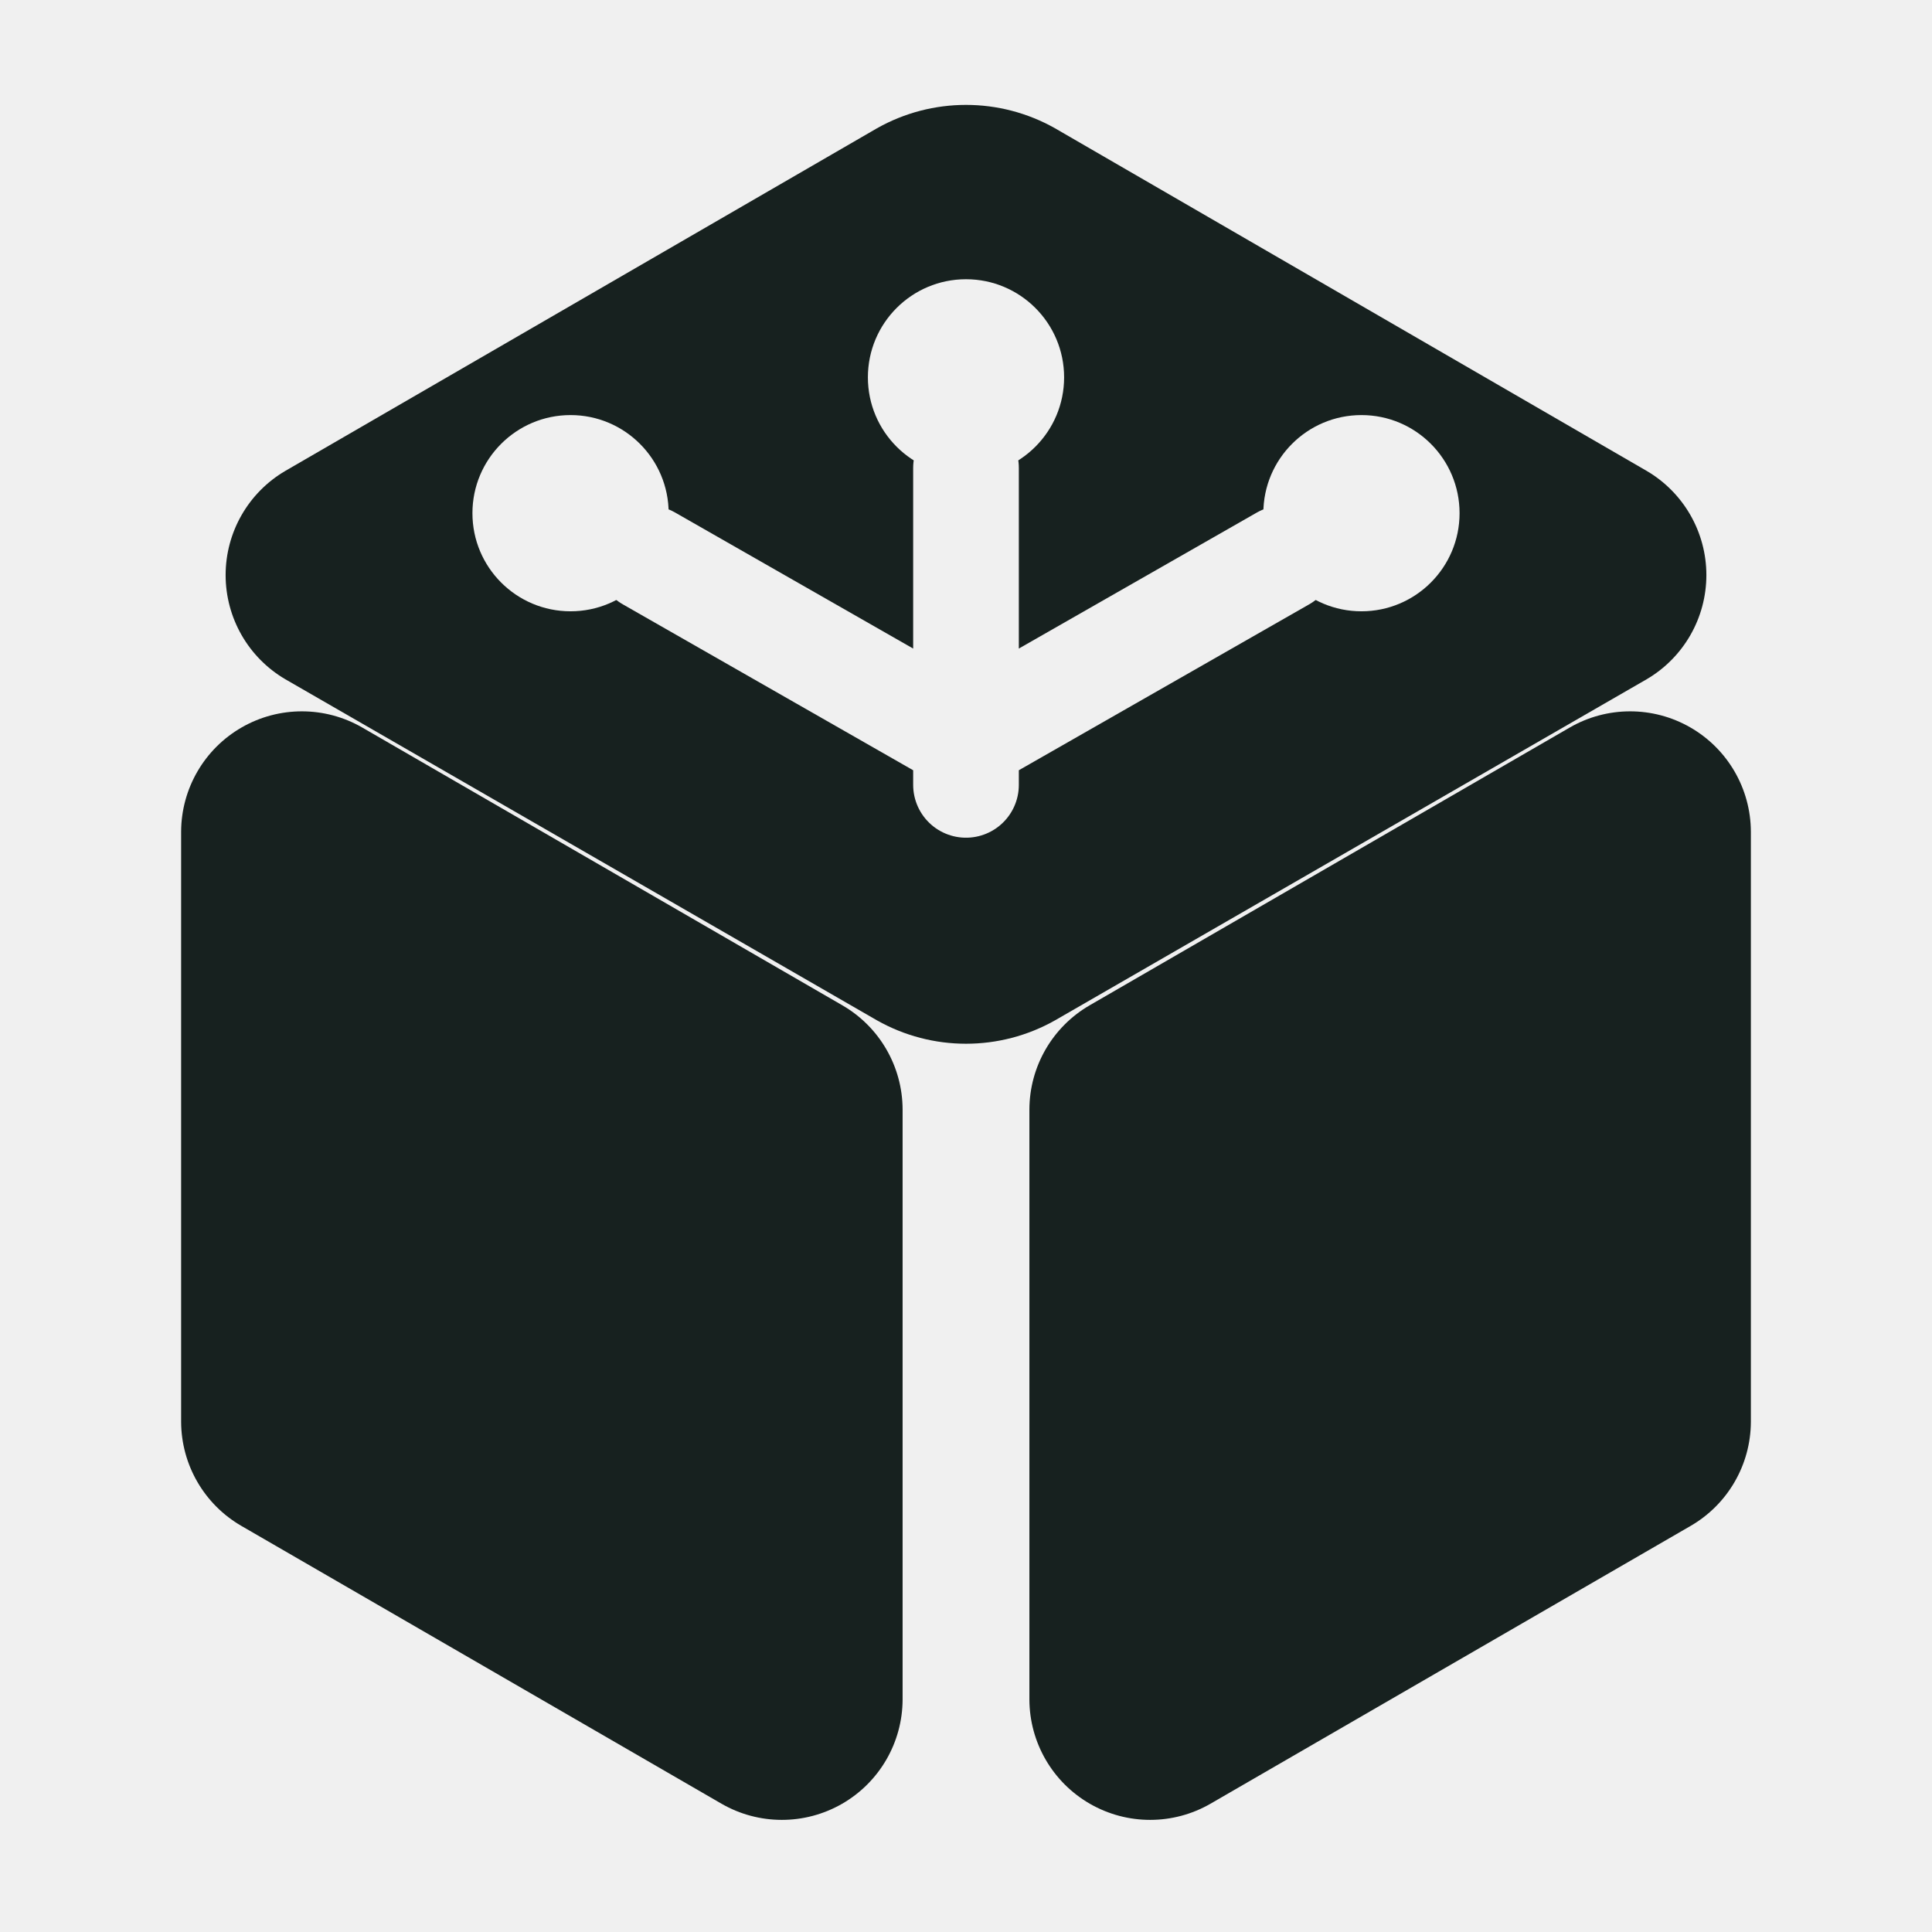
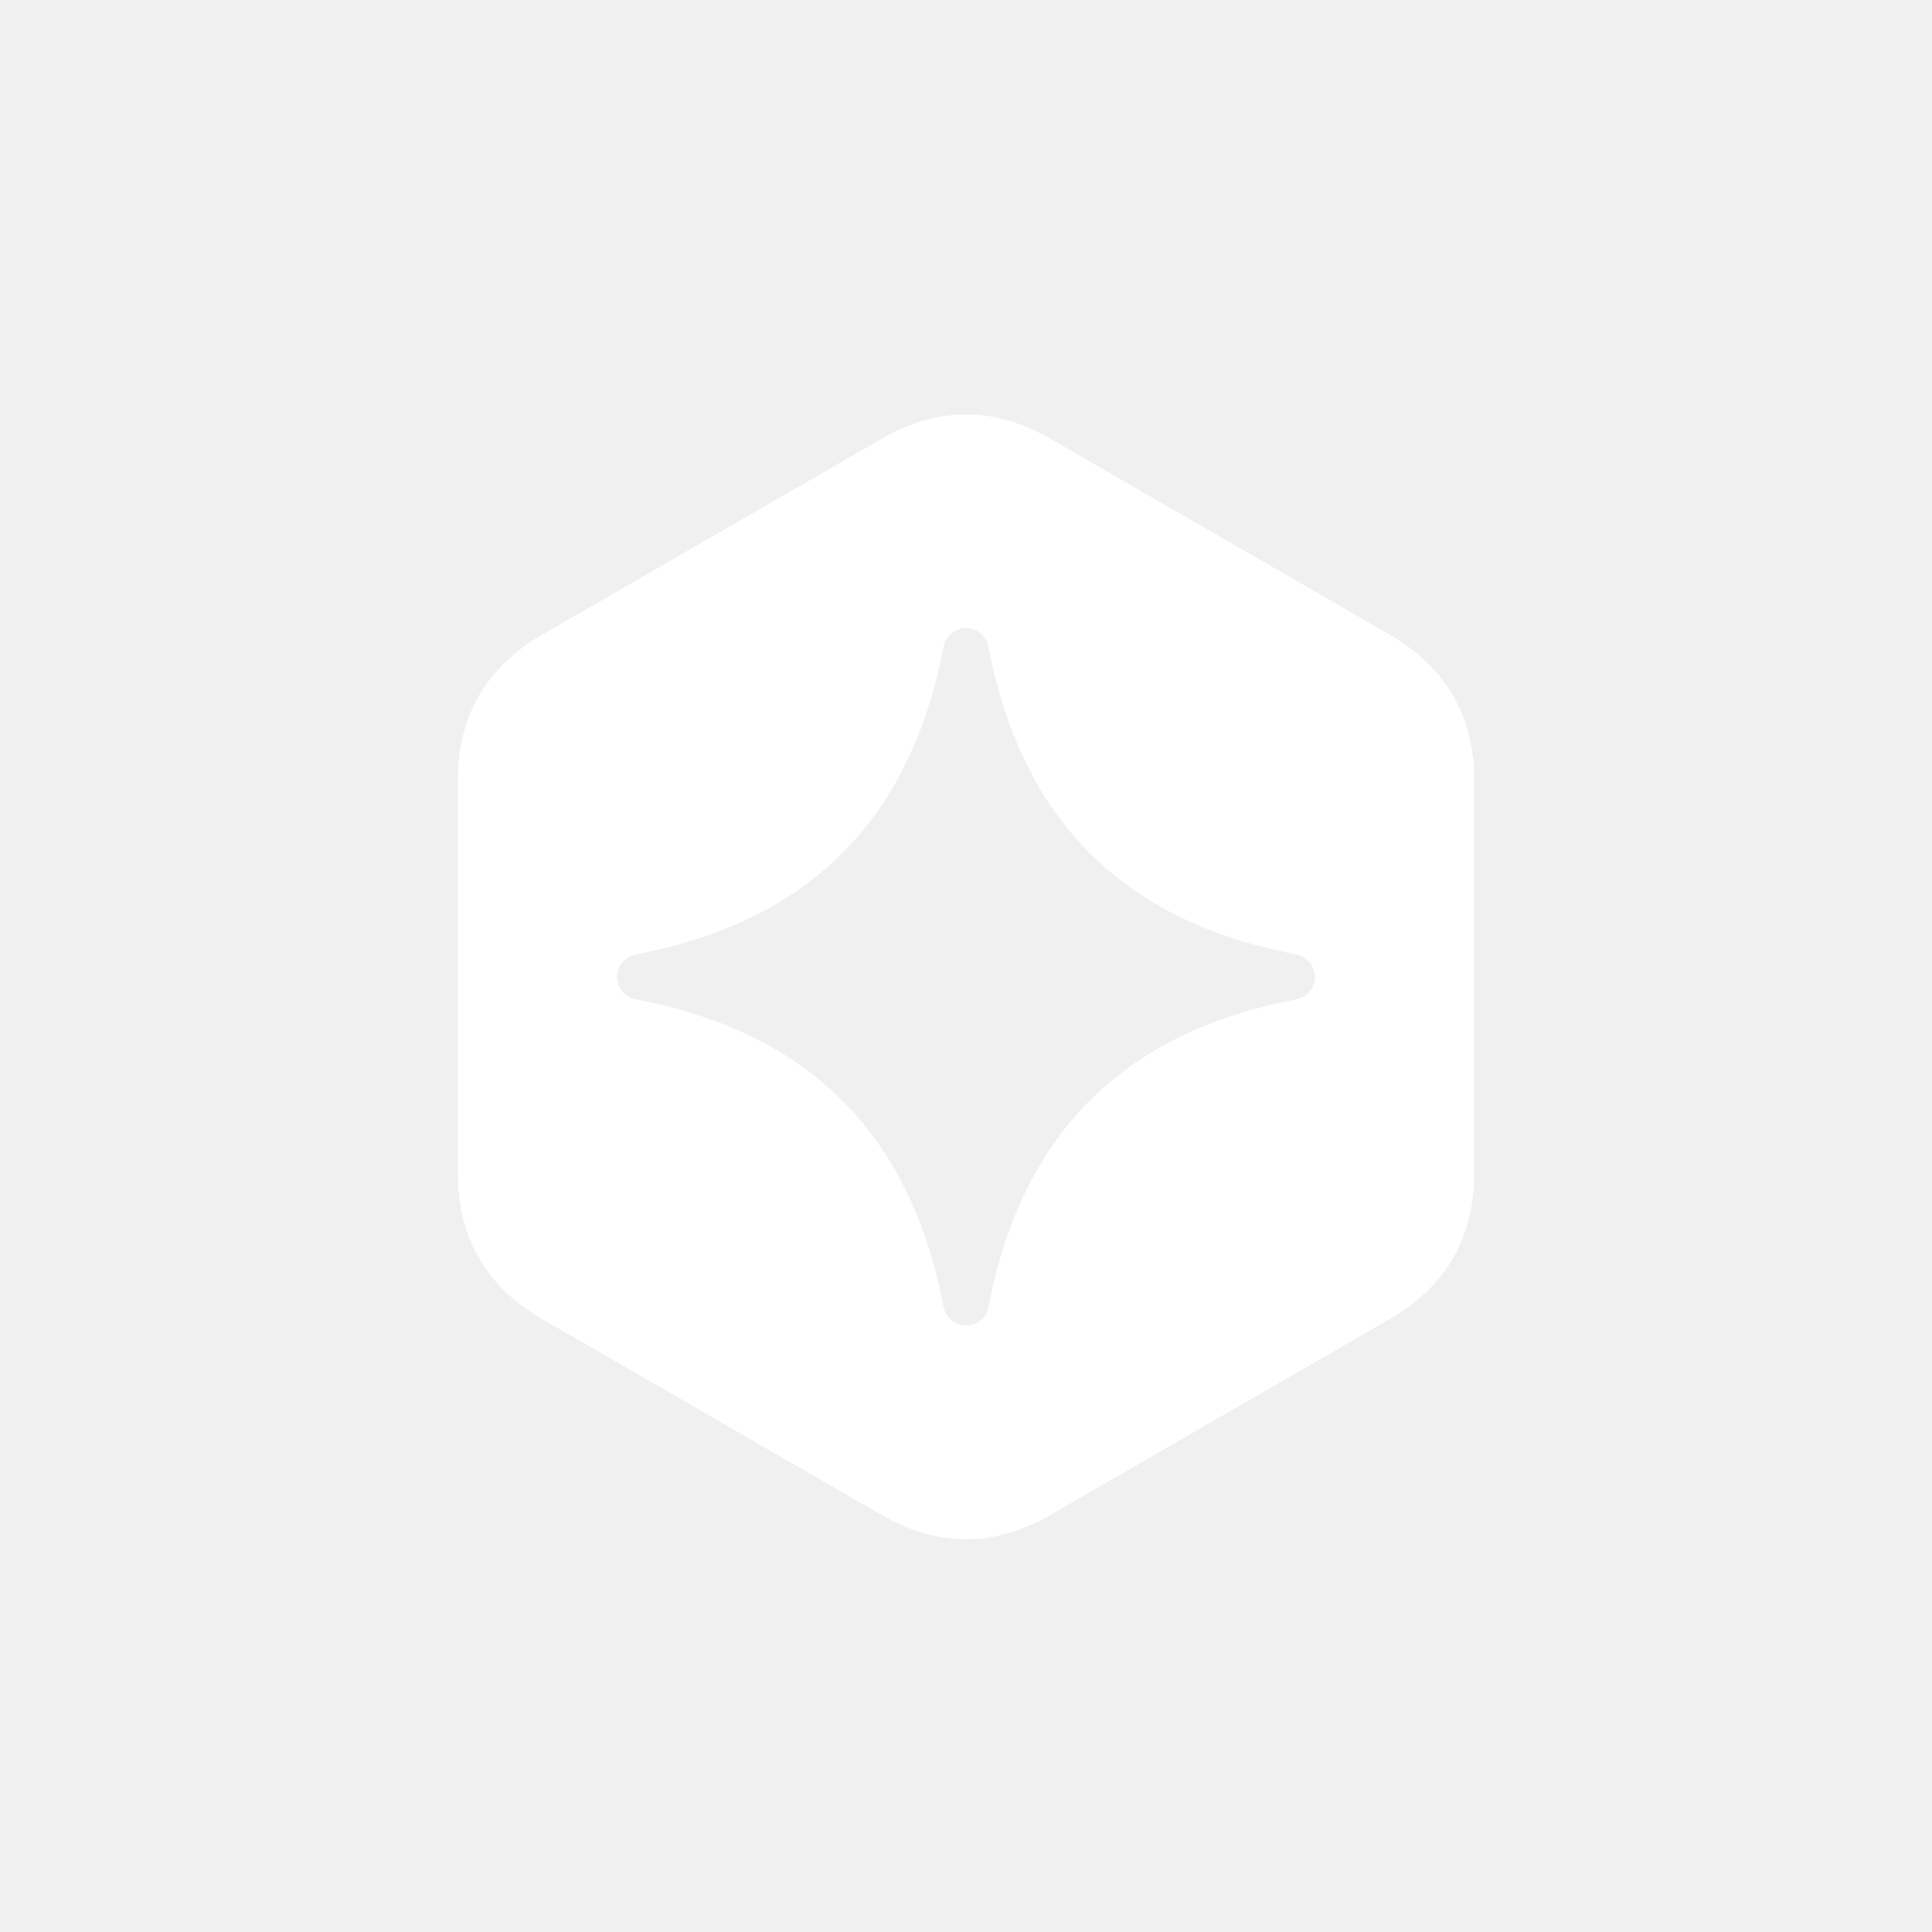
<svg xmlns="http://www.w3.org/2000/svg" width="128" height="128" viewBox="0 0 128 128" role="img">
-   <defs>
+   <g transform="translate(64 64) scale(0.72) translate(-64 -64)">
    <mask id="m">
-       <rect width="128" height="128" fill="white" />
-       <path fill="white" d="M58.1 8.5a12 12 0 0 1 11.8 0l39.2 22.7a8 8 0 0 1 0 13.8L69.9 67.6a12 12 0 0 1-11.8 0L18.9 45a8 8 0 0 1 0-13.8L58.1 8.5Z" />
-       <path fill="white" d="M12 55.1a8 8 0 0 1 12-6.9l31.8 18.4a8 8 0 0 1 4 6.9v39.1a8 8 0 0 1-12 6.9L16 101.1a8 8 0 0 1-4-6.9V55.1Z" />
-       <path fill="white" d="M68.2 73.5a8 8 0 0 1 4-6.9L104 48.2a8 8 0 0 1 12 6.9v39.1a8 8 0 0 1-4 6.9l-31.8 18.4a8 8 0 0 1-12-6.9V73.5Z" />
-       <g fill="none" stroke="black" stroke-linecap="round" stroke-linejoin="round" stroke-width="7">
-         <path d="M64 52V31M64 49 43 37M64 49l21-12" />
-       </g>
-       <g fill="black">
-         <circle cx="64" cy="25" r="6.5" />
-         <circle cx="37.8" cy="34" r="6.5" />
-         <circle cx="90.2" cy="34" r="6.5" />
-       </g>
+       <rect width="128" height="128" fill="#fff" />
+       <path d="M64,35 Q68.80,60.20 94,65 Q68.80,69.80 64,95 Q59.20,69.80 34,65 Q59.20,60.20 64,35 Z" fill="#000" stroke="#000" stroke-width="4.2" stroke-linejoin="round" />
    </mask>
-   </defs>
-   <g mask="url(#m)">
-     <path fill="#17211F" d="M58.1 8.5a12 12 0 0 1 11.8 0l39.2 22.7a8 8 0 0 1 0 13.8L69.9 67.6a12 12 0 0 1-11.8 0L18.9 45a8 8 0 0 1 0-13.8L58.1 8.5Z" />
-     <path fill="#17211F" d="M12 55.1a8 8 0 0 1 12-6.9l31.8 18.4a8 8 0 0 1 4 6.9v39.1a8 8 0 0 1-12 6.9L16 101.1a8 8 0 0 1-4-6.9V55.1Z" />
-     <path fill="#17211F" d="M68.2 73.5a8 8 0 0 1 4-6.9L104 48.2a8 8 0 0 1 12 6.9v39.1a8 8 0 0 1-4 6.9l-31.8 18.4a8 8 0 0 1-12-6.9V73.5Z" />
+     <path d="M56.21,15.50 Q64.00,11.00 71.79,15.50 L102.97,33.50 Q110.77,38.00 110.77,47.00 L110.77,83.00 Q110.77,92.00 102.97,96.50 L71.79,114.50 Q64.00,119.00 56.21,114.50 L25.03,96.50 Q17.23,92.00 17.23,83.00 L17.23,47.00 Q17.23,38.00 25.03,33.50 Z" fill="#ffffff" mask="url(#m)" />
  </g>
</svg>
